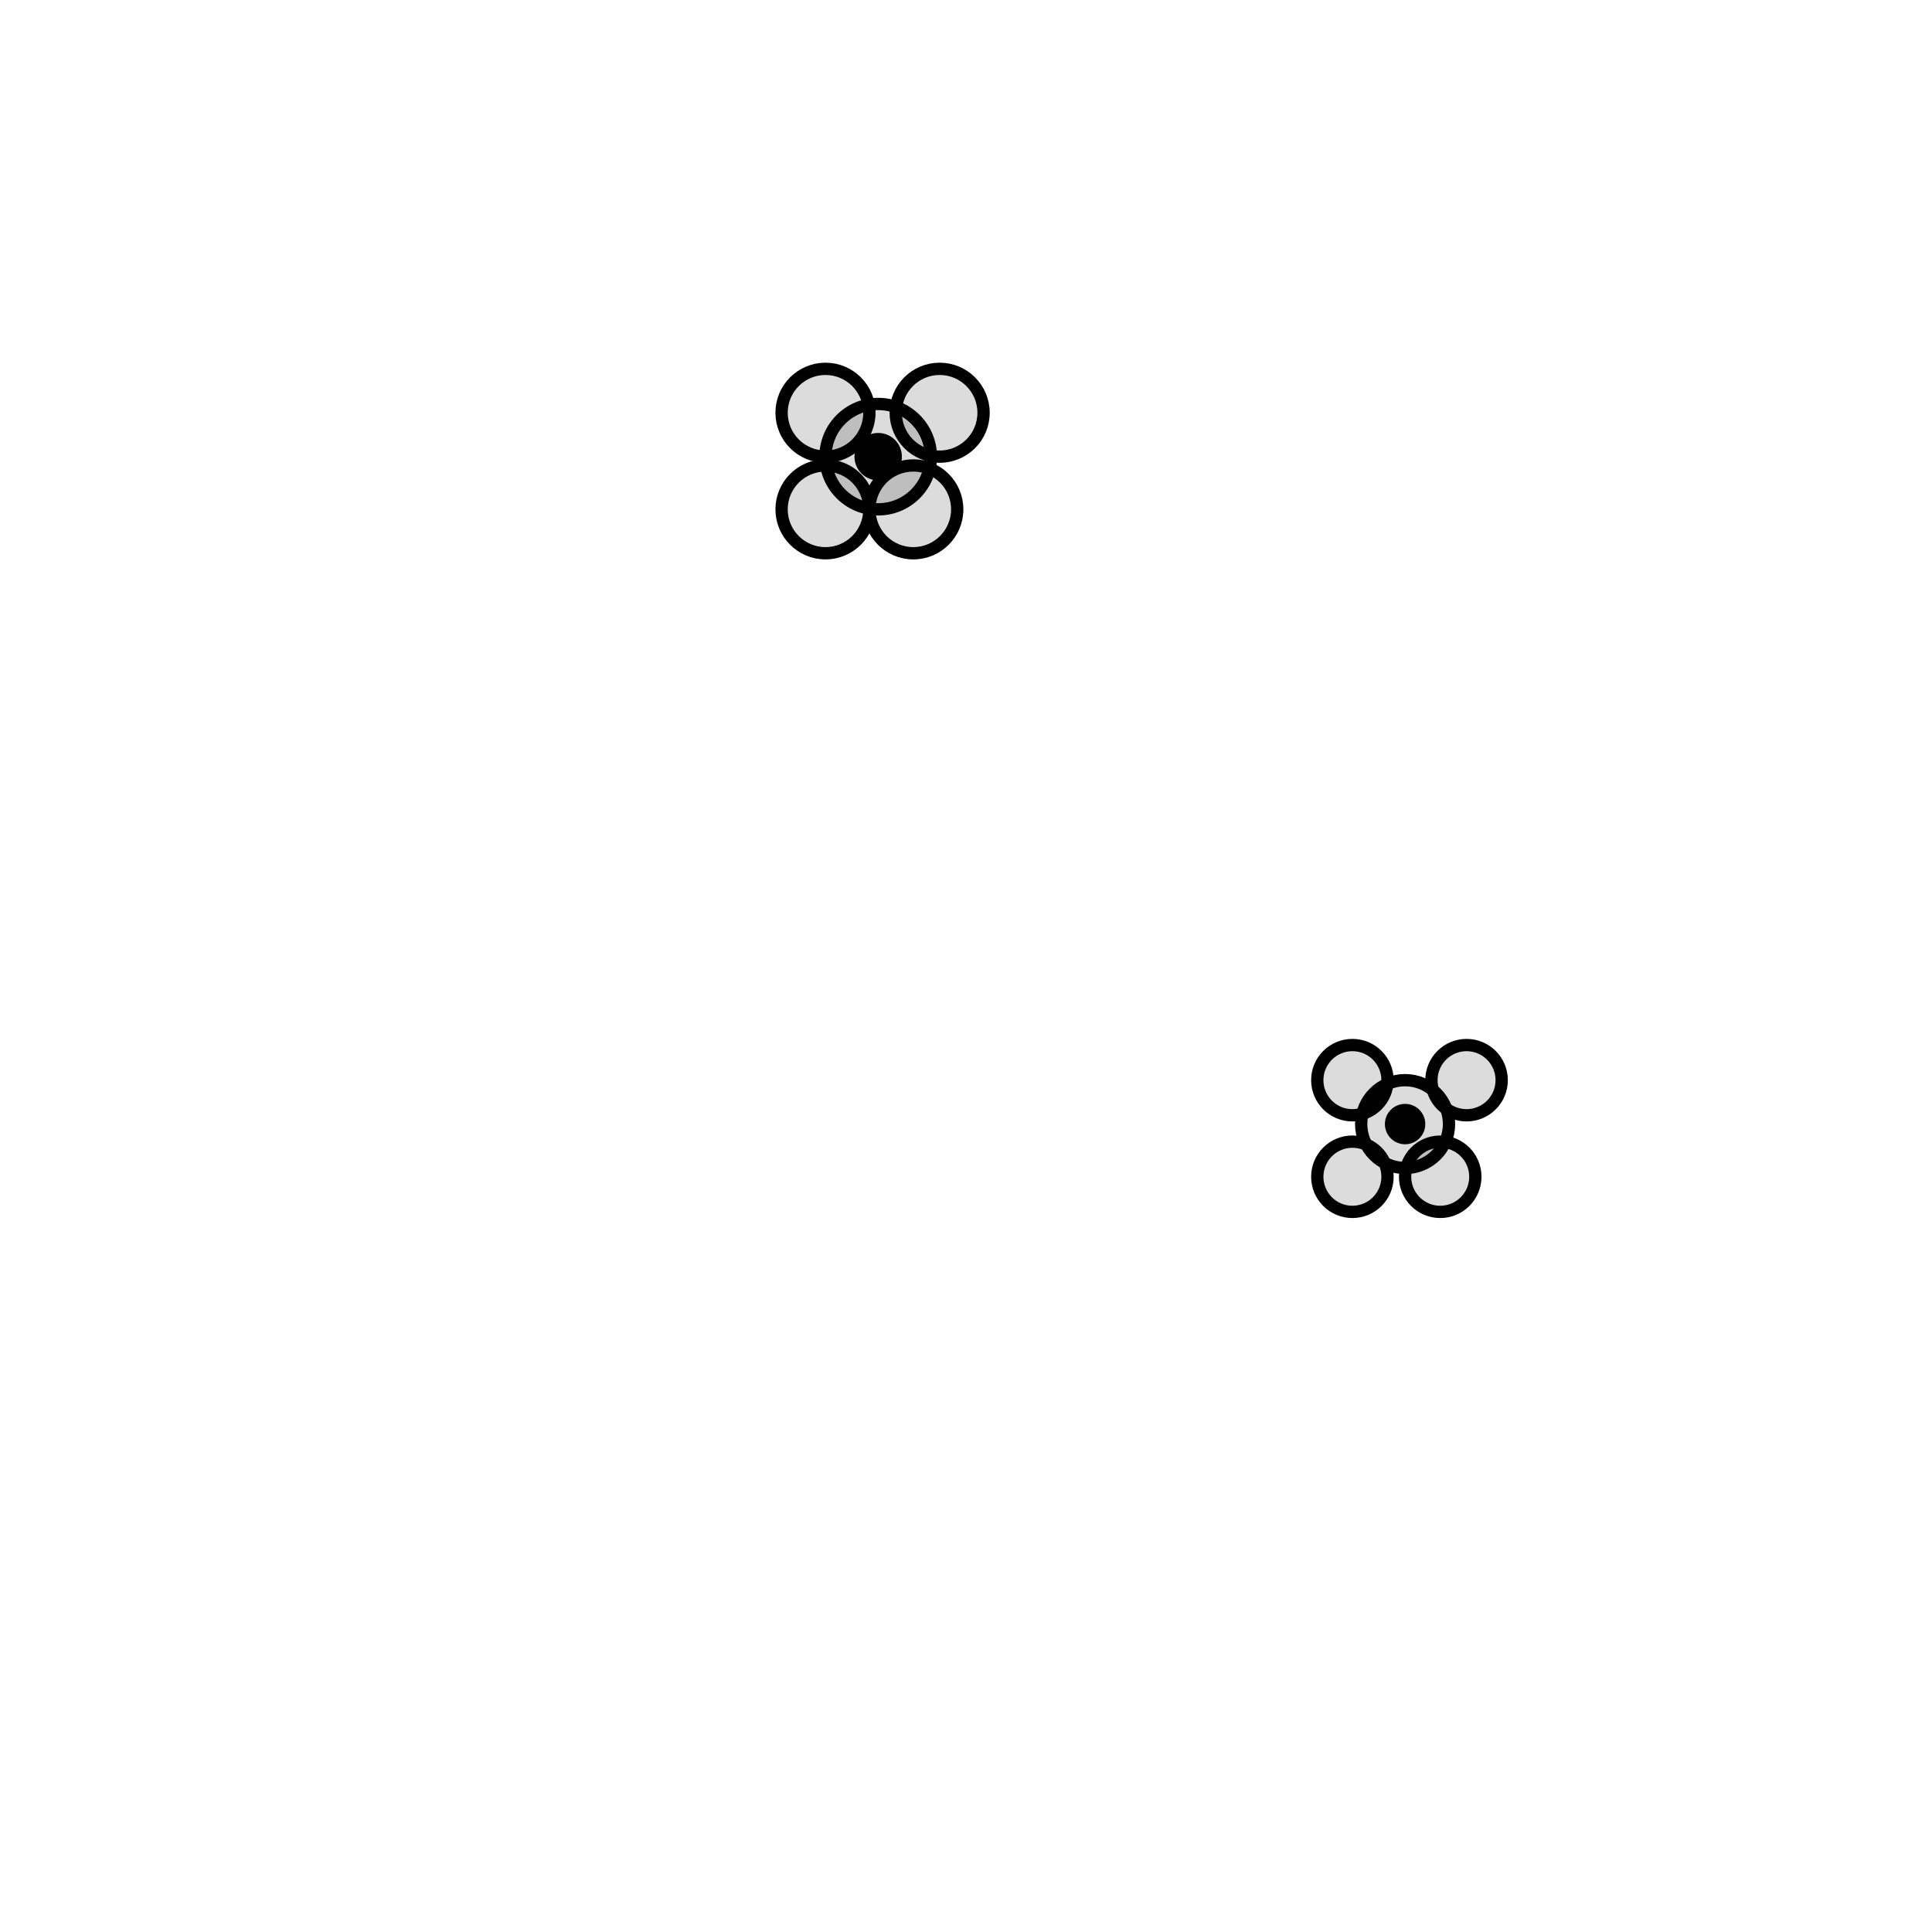
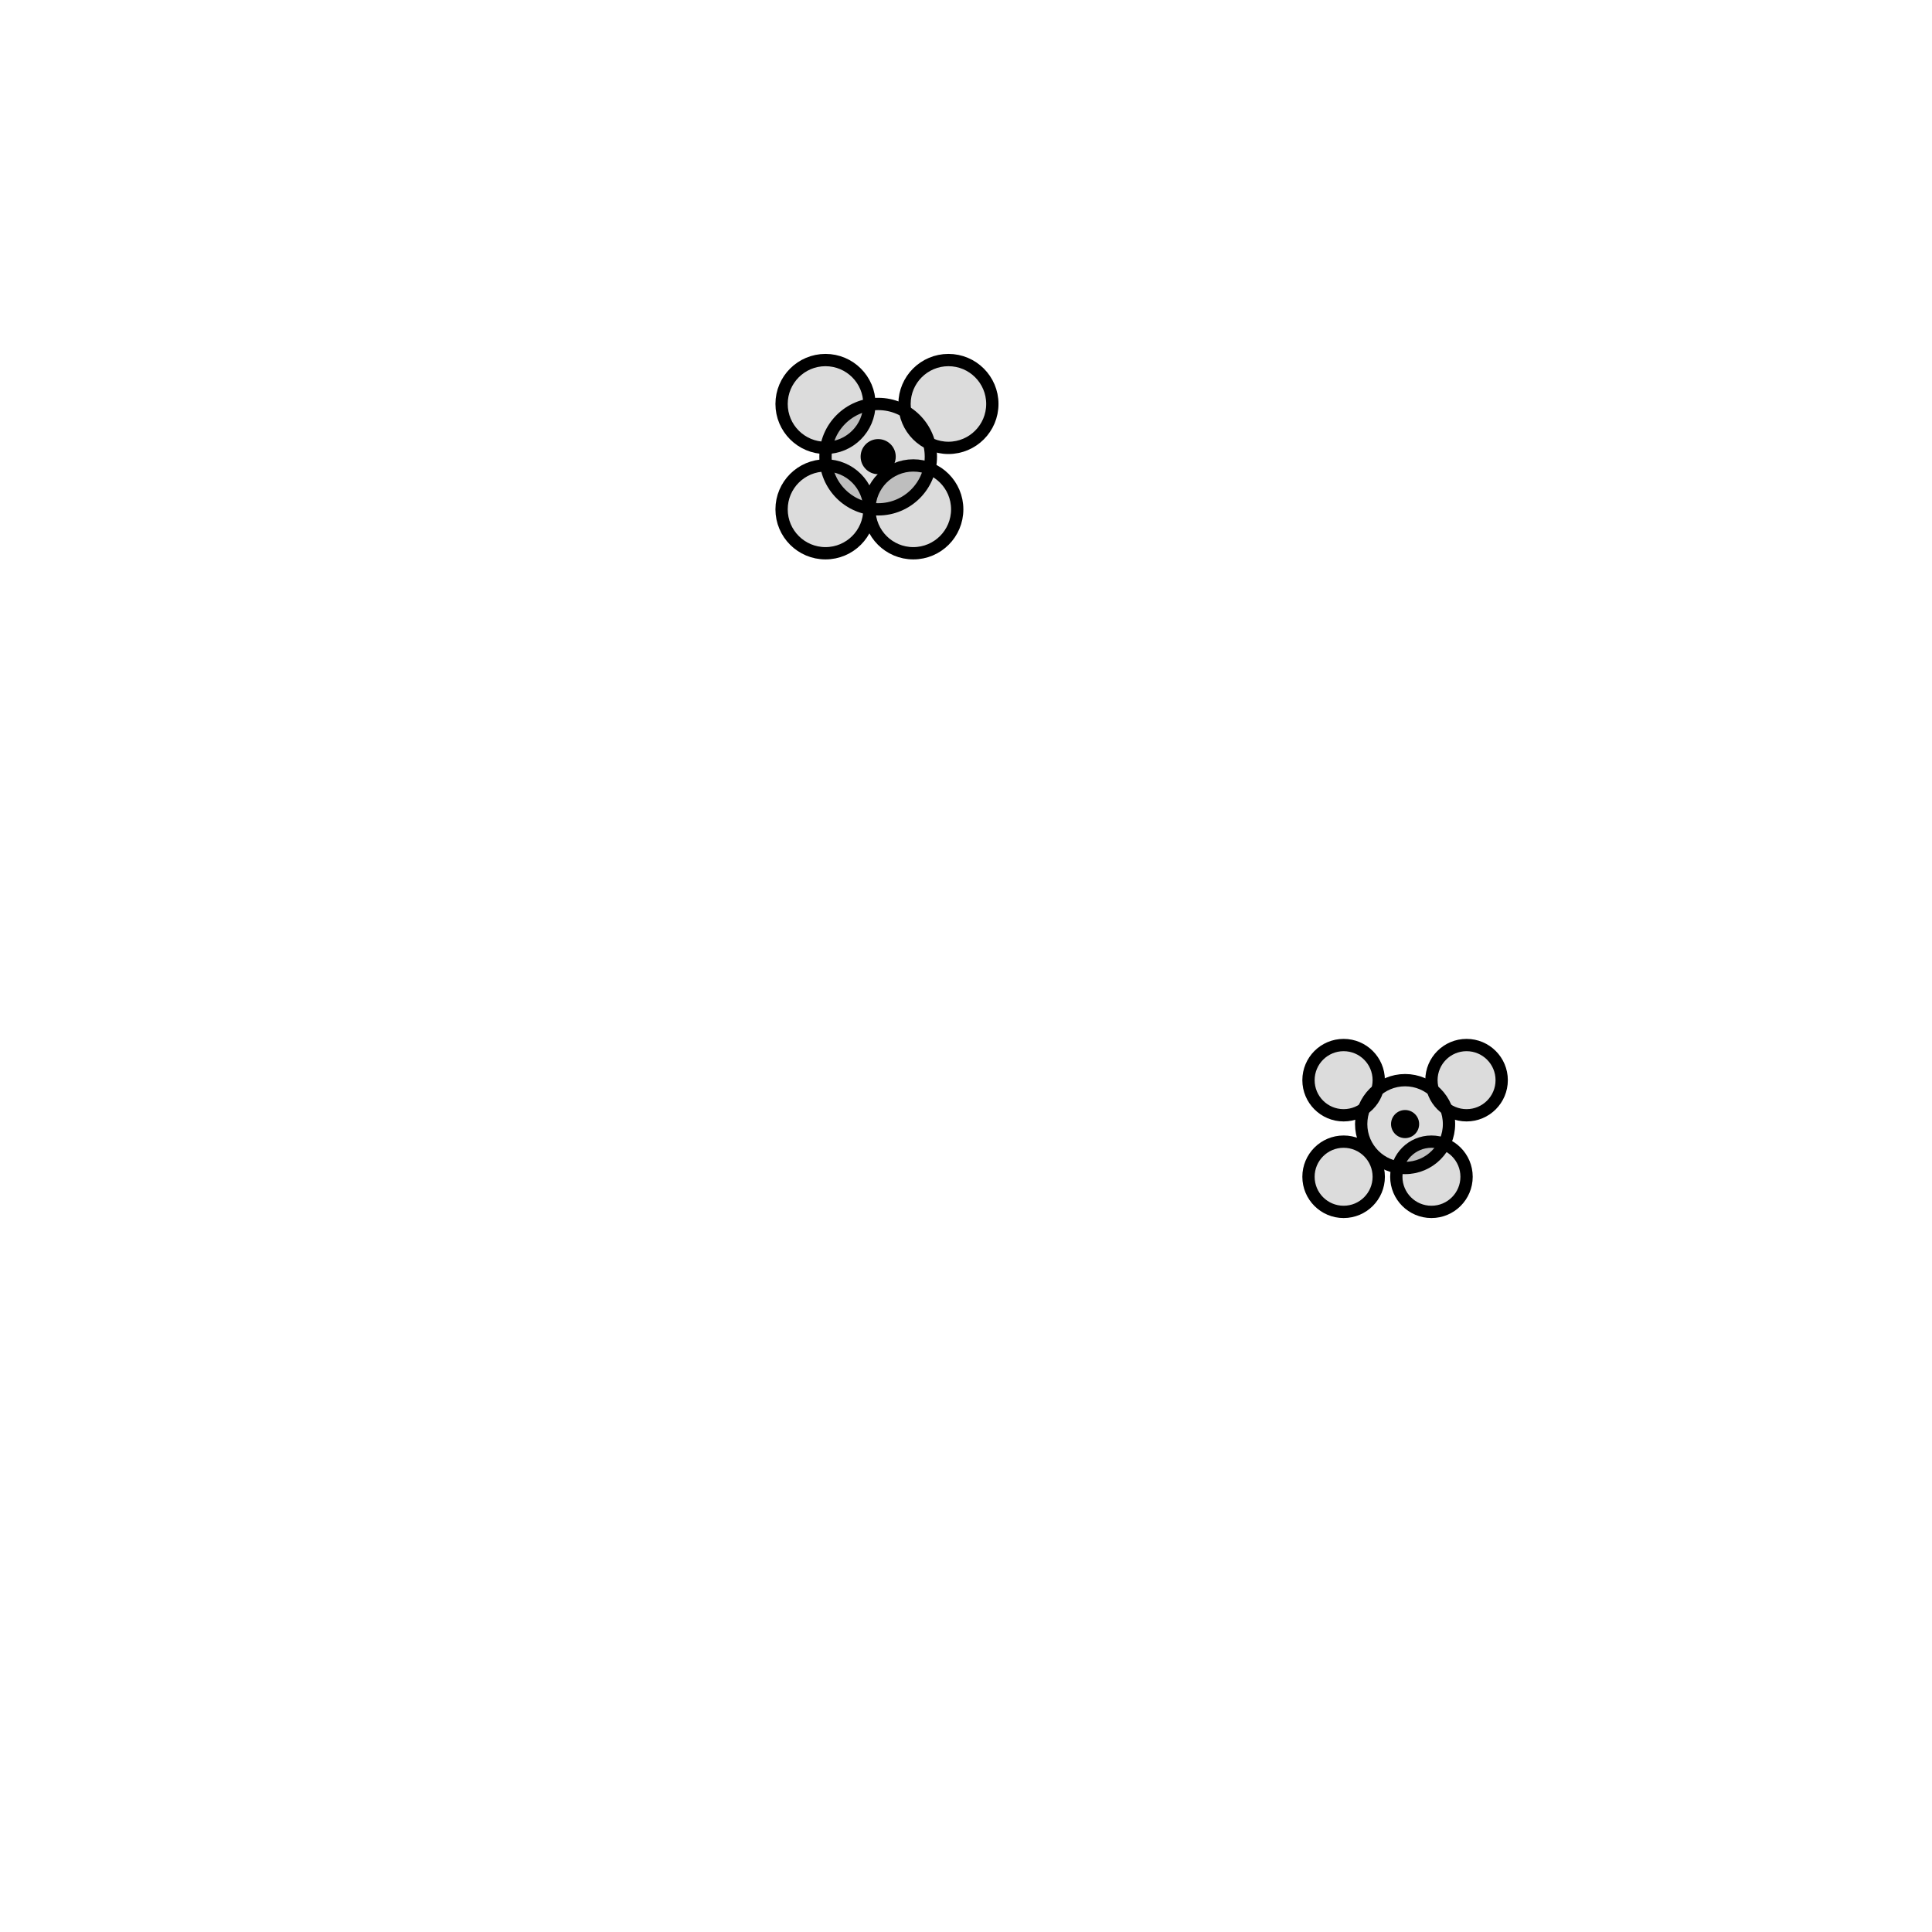
- <svg xmlns="http://www.w3.org/2000/svg" viewBox="0 0 220 220" stroke="#000" stroke-width="1.4">
+ <svg xmlns="http://www.w3.org/2000/svg" viewBox="0 0 220 220" fill="none" stroke="#000" stroke-width="1.4" stroke-linecap="round" stroke-linejoin="round">
  <g fill="#000" fill-opacity=".14">
    <circle cx="100" cy="52" r="6" />
-     <circle cx="107" cy="47" r="5" />
-     <circle cx="94" cy="47" r="5" />
+     <circle cx="108" cy="46" r="5" />
+     <circle cx="94" cy="46" r="5" />
    <circle cx="104" cy="58" r="5" />
    <circle cx="94" cy="58" r="5" />
+   </g>
+   <circle cx="100" cy="52" r="2" fill="#000" stroke="none" />
+   <g fill="#000" fill-opacity=".14">
    <circle cx="160" cy="128" r="5" />
    <circle cx="167" cy="123" r="4" />
-     <circle cx="154" cy="123" r="4" />
-     <circle cx="164" cy="134" r="4" />
-     <circle cx="154" cy="134" r="4" />
+     <circle cx="153" cy="123" r="4" />
+     <circle cx="163" cy="134" r="4" />
+     <circle cx="153" cy="134" r="4" />
  </g>
-   <circle cx="100" cy="52" r="2" fill="#000" />
-   <circle cx="160" cy="128" r="1.6" fill="#000" />
+   <circle cx="160" cy="128" r="1.6" fill="#000" stroke="none" />
</svg>
